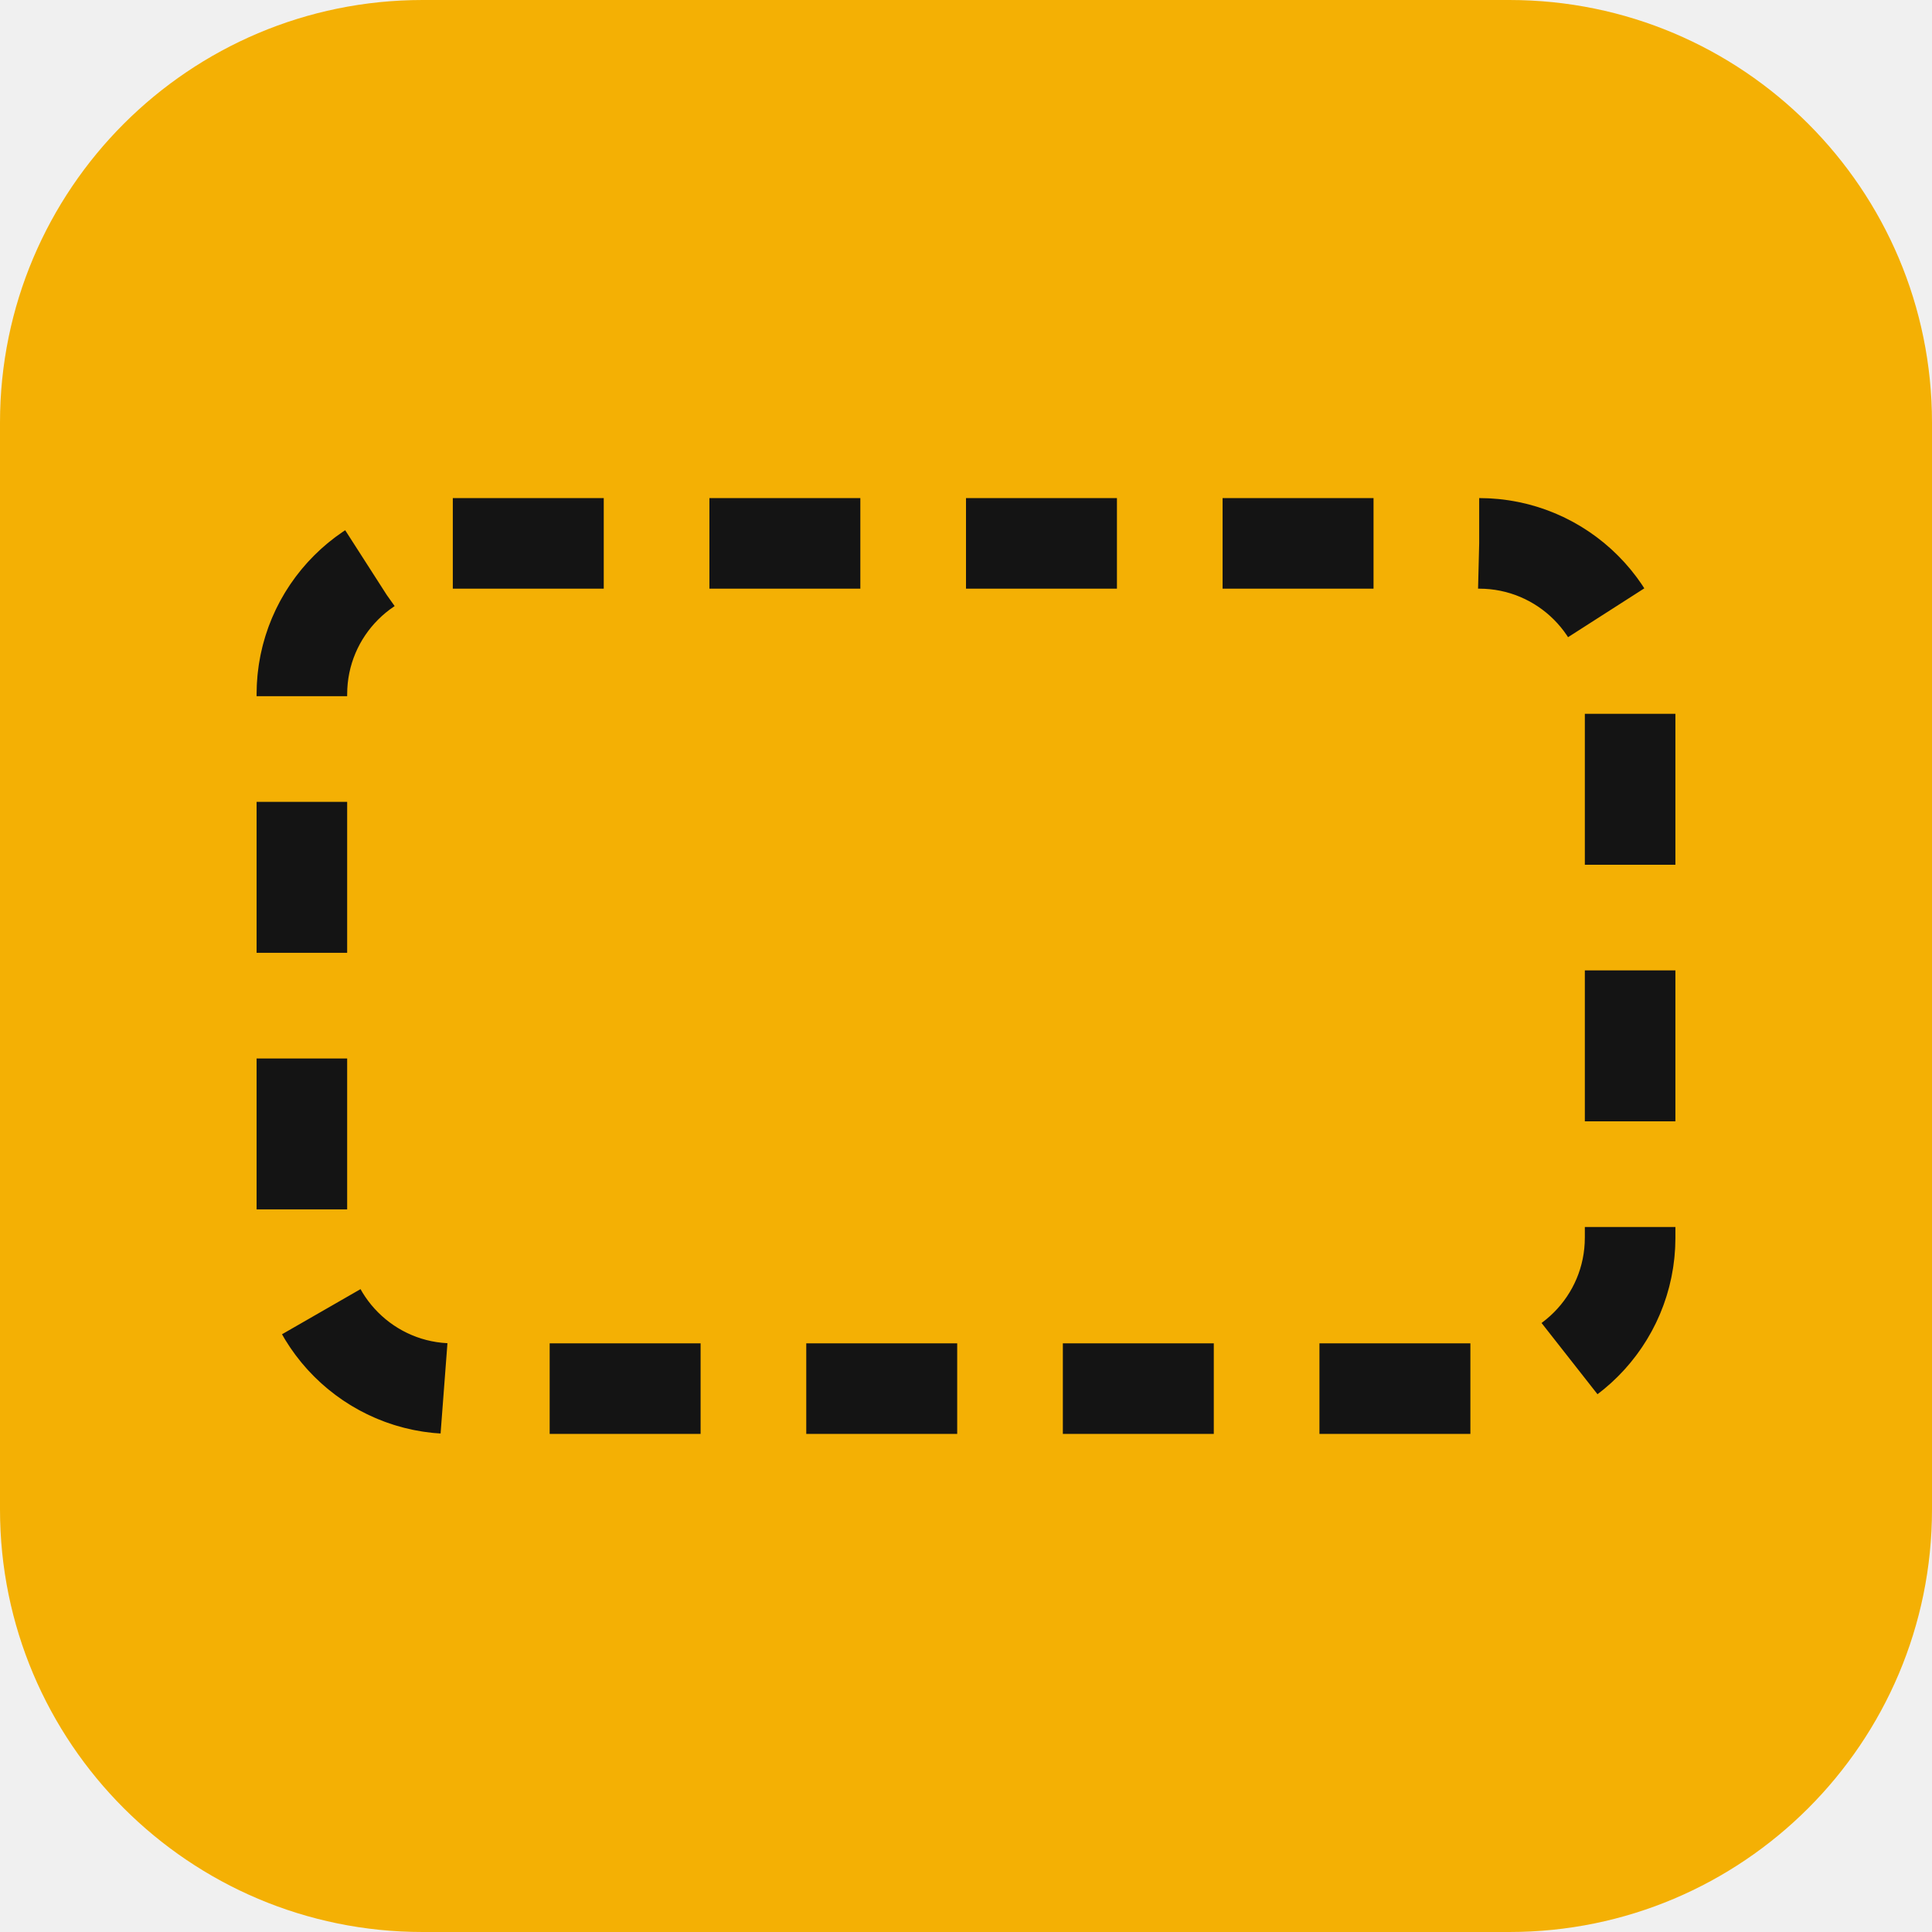
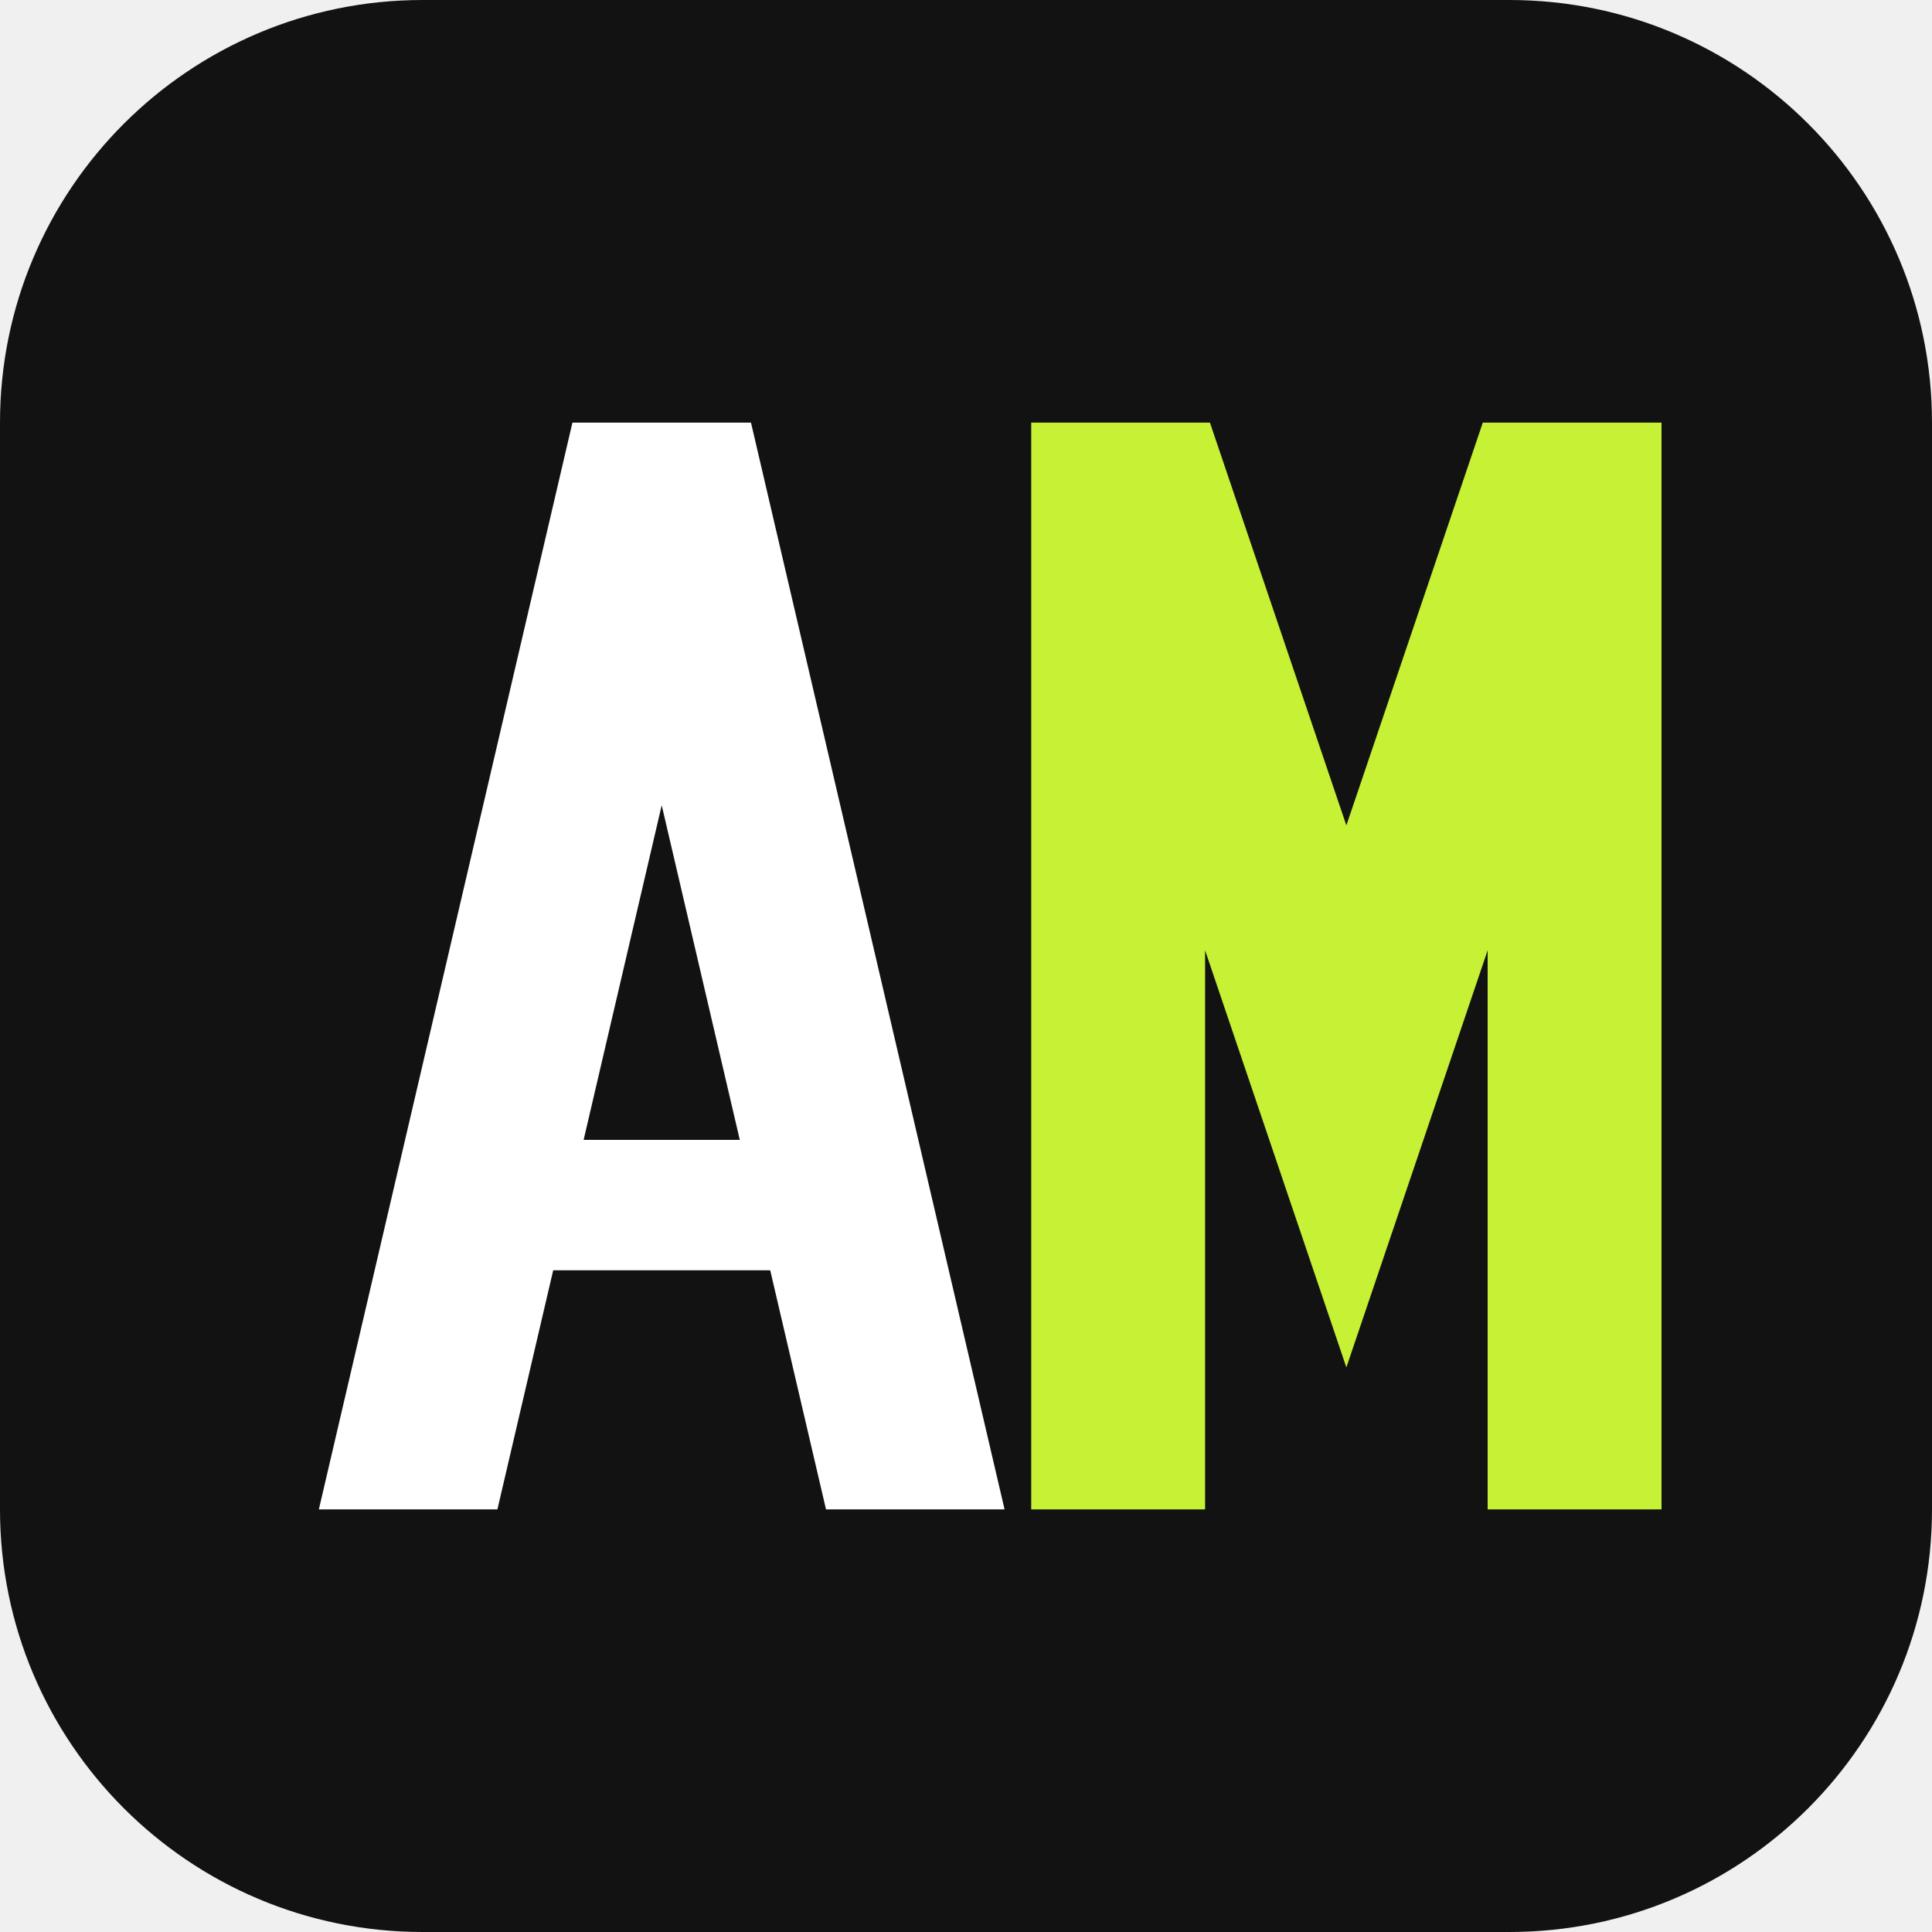
- <svg xmlns="http://www.w3.org/2000/svg" viewBox="0 0 64 64">
-   <rect width="64" height="64" rx="14" fill="#F4B004" />
-   <rect x="10" y="18" width="44" height="28" rx="5" fill="none" stroke="#141414" stroke-width="3" stroke-dasharray="5 3.5" />
+ <svg xmlns="http://www.w3.org/2000/svg" width="64" height="64" viewBox="0 0 64 64">
+   <rect width="64" height="64" rx="14" fill="#121212" />
+   <svg x="8.96" y="14" width="46.08" height="36" viewBox="0 0 128 100">
+     <defs>
+       <clipPath id="am-clip-9-14-46">
+         <rect width="128" height="100" />
+       </clipPath>
+     </defs>
+     <g clip-path="url(#am-clip-9-14-46)" fill="none" stroke-miterlimit="20">
+       <path d="M8 120 L36 0 L64 120" stroke="#ffffff" stroke-width="16" />
+       <path d="M23 72 H49" stroke="#ffffff" stroke-width="12" />
+       <path d="M78 130 L78 0 L99 62 L120 0 L120 130" stroke="#c6f135" stroke-width="16" />
+     </g>
+   </svg>
</svg>
